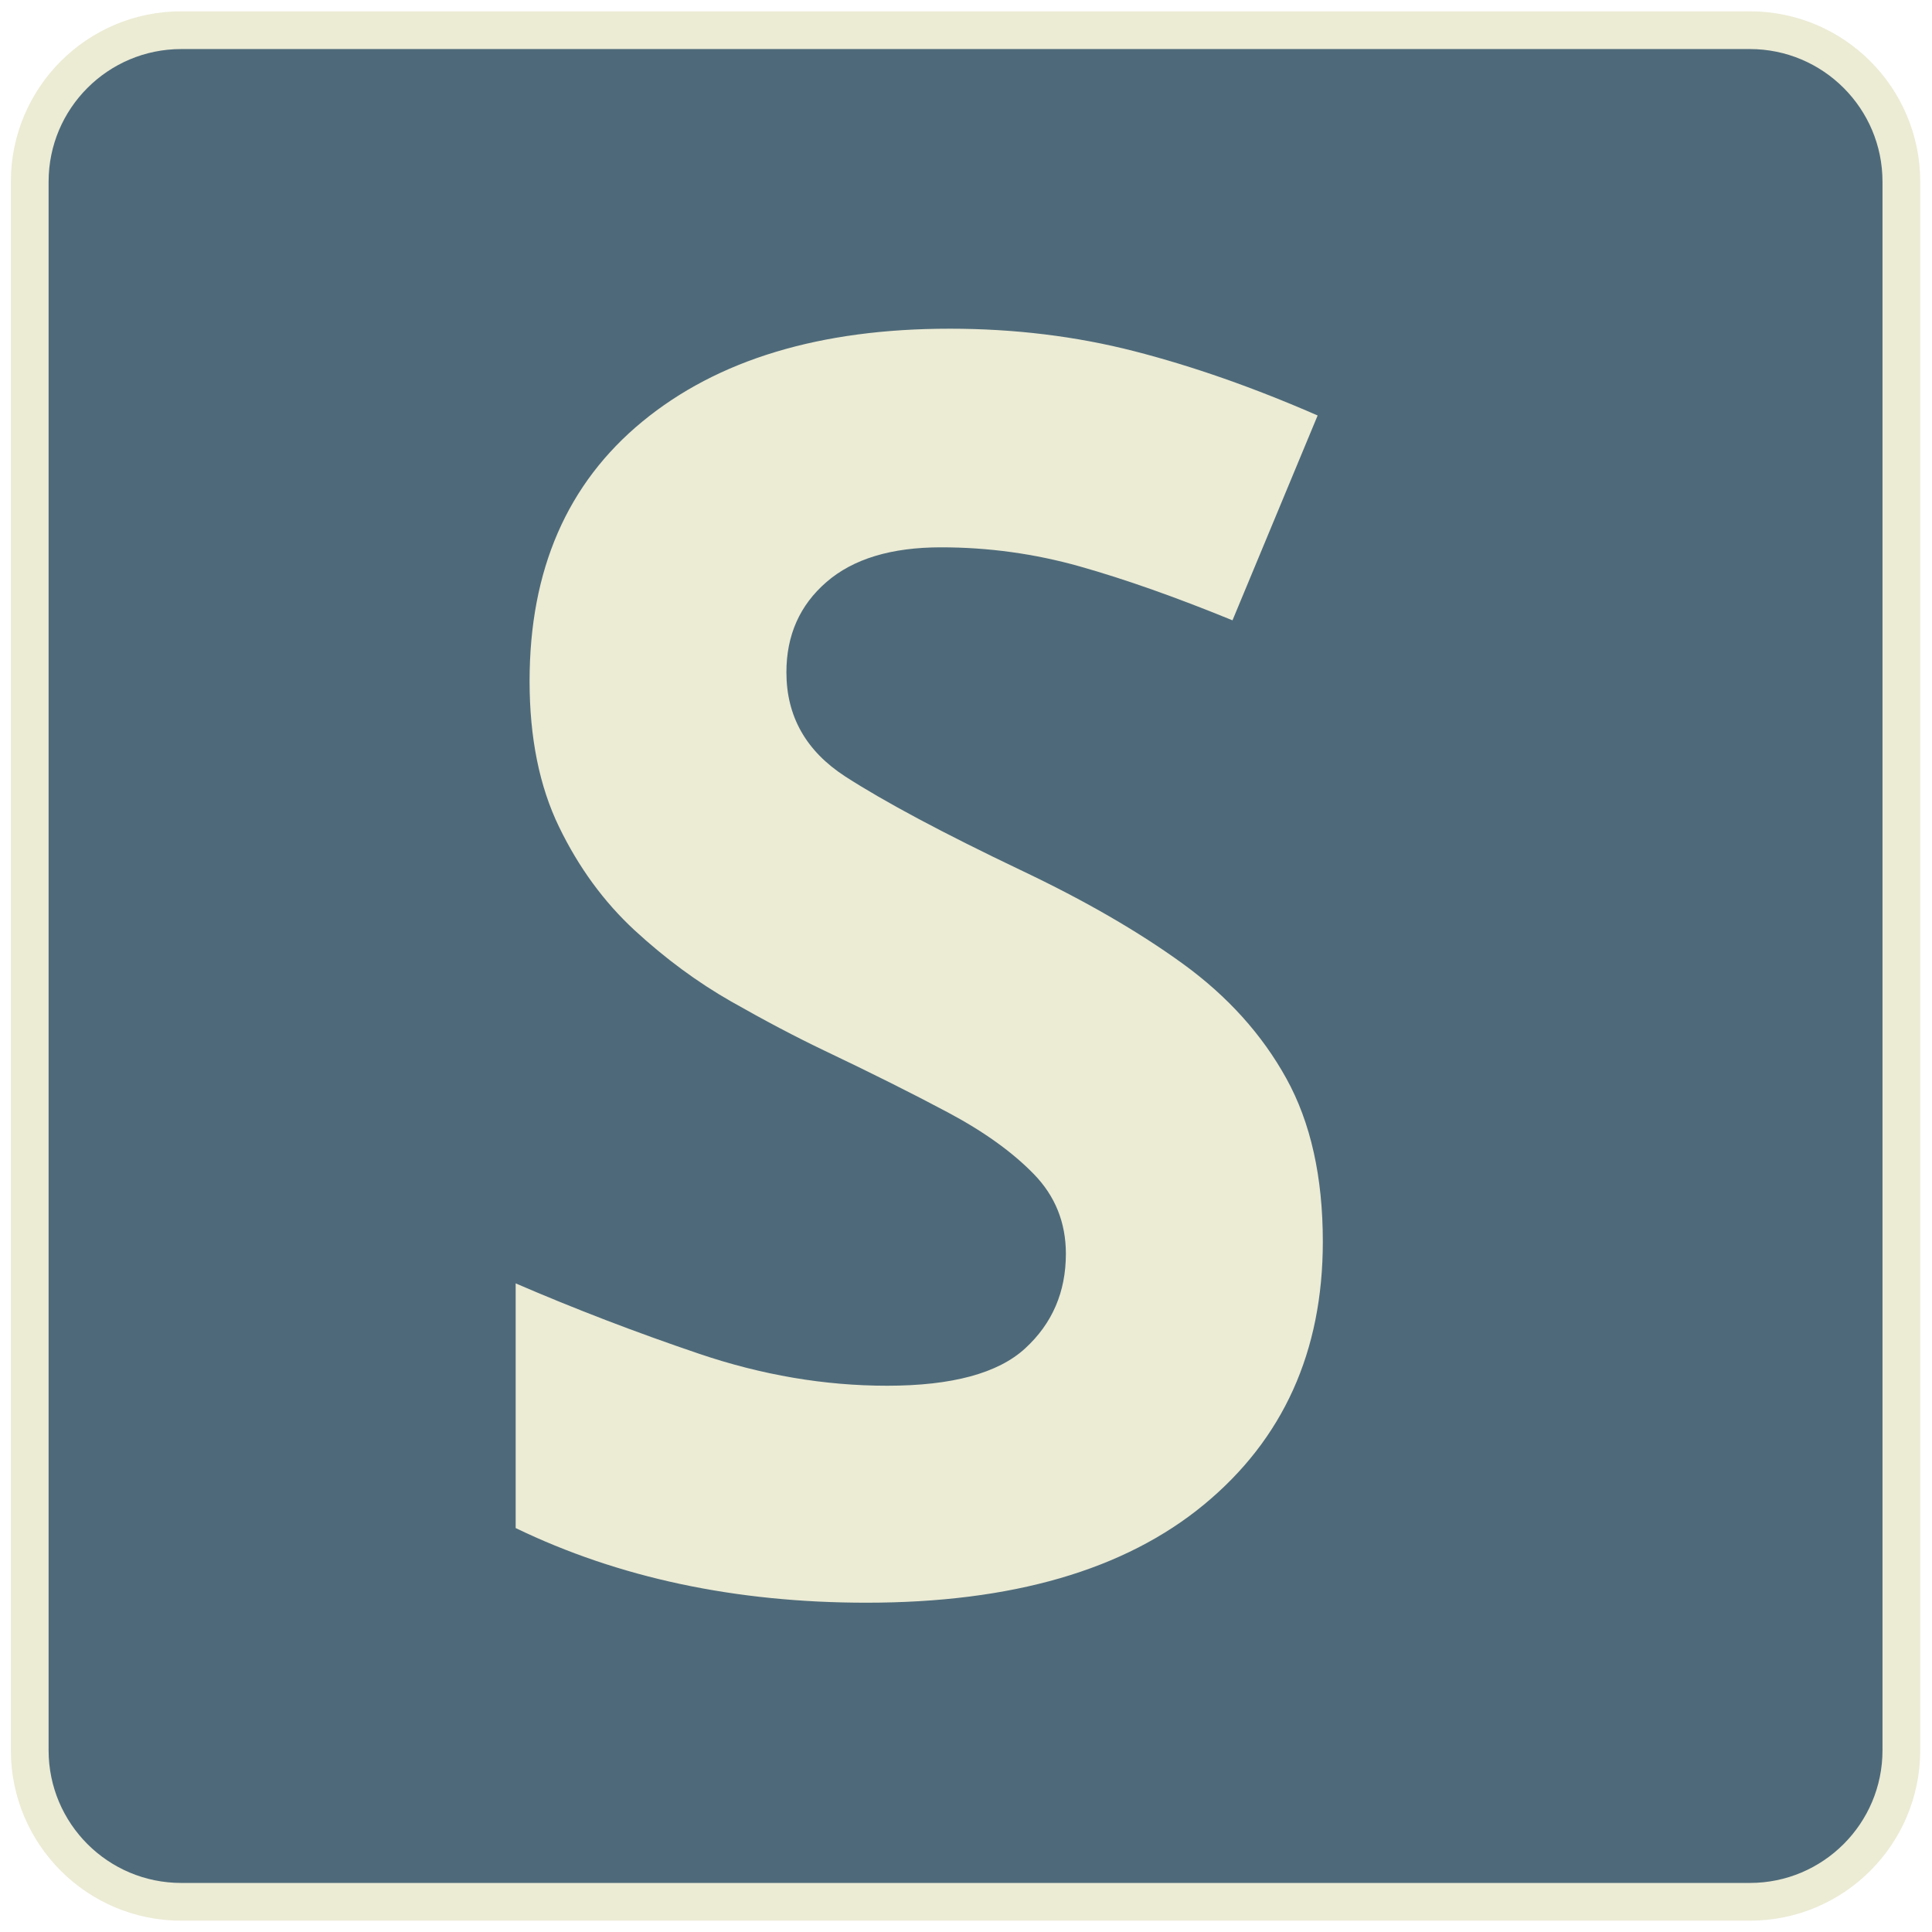
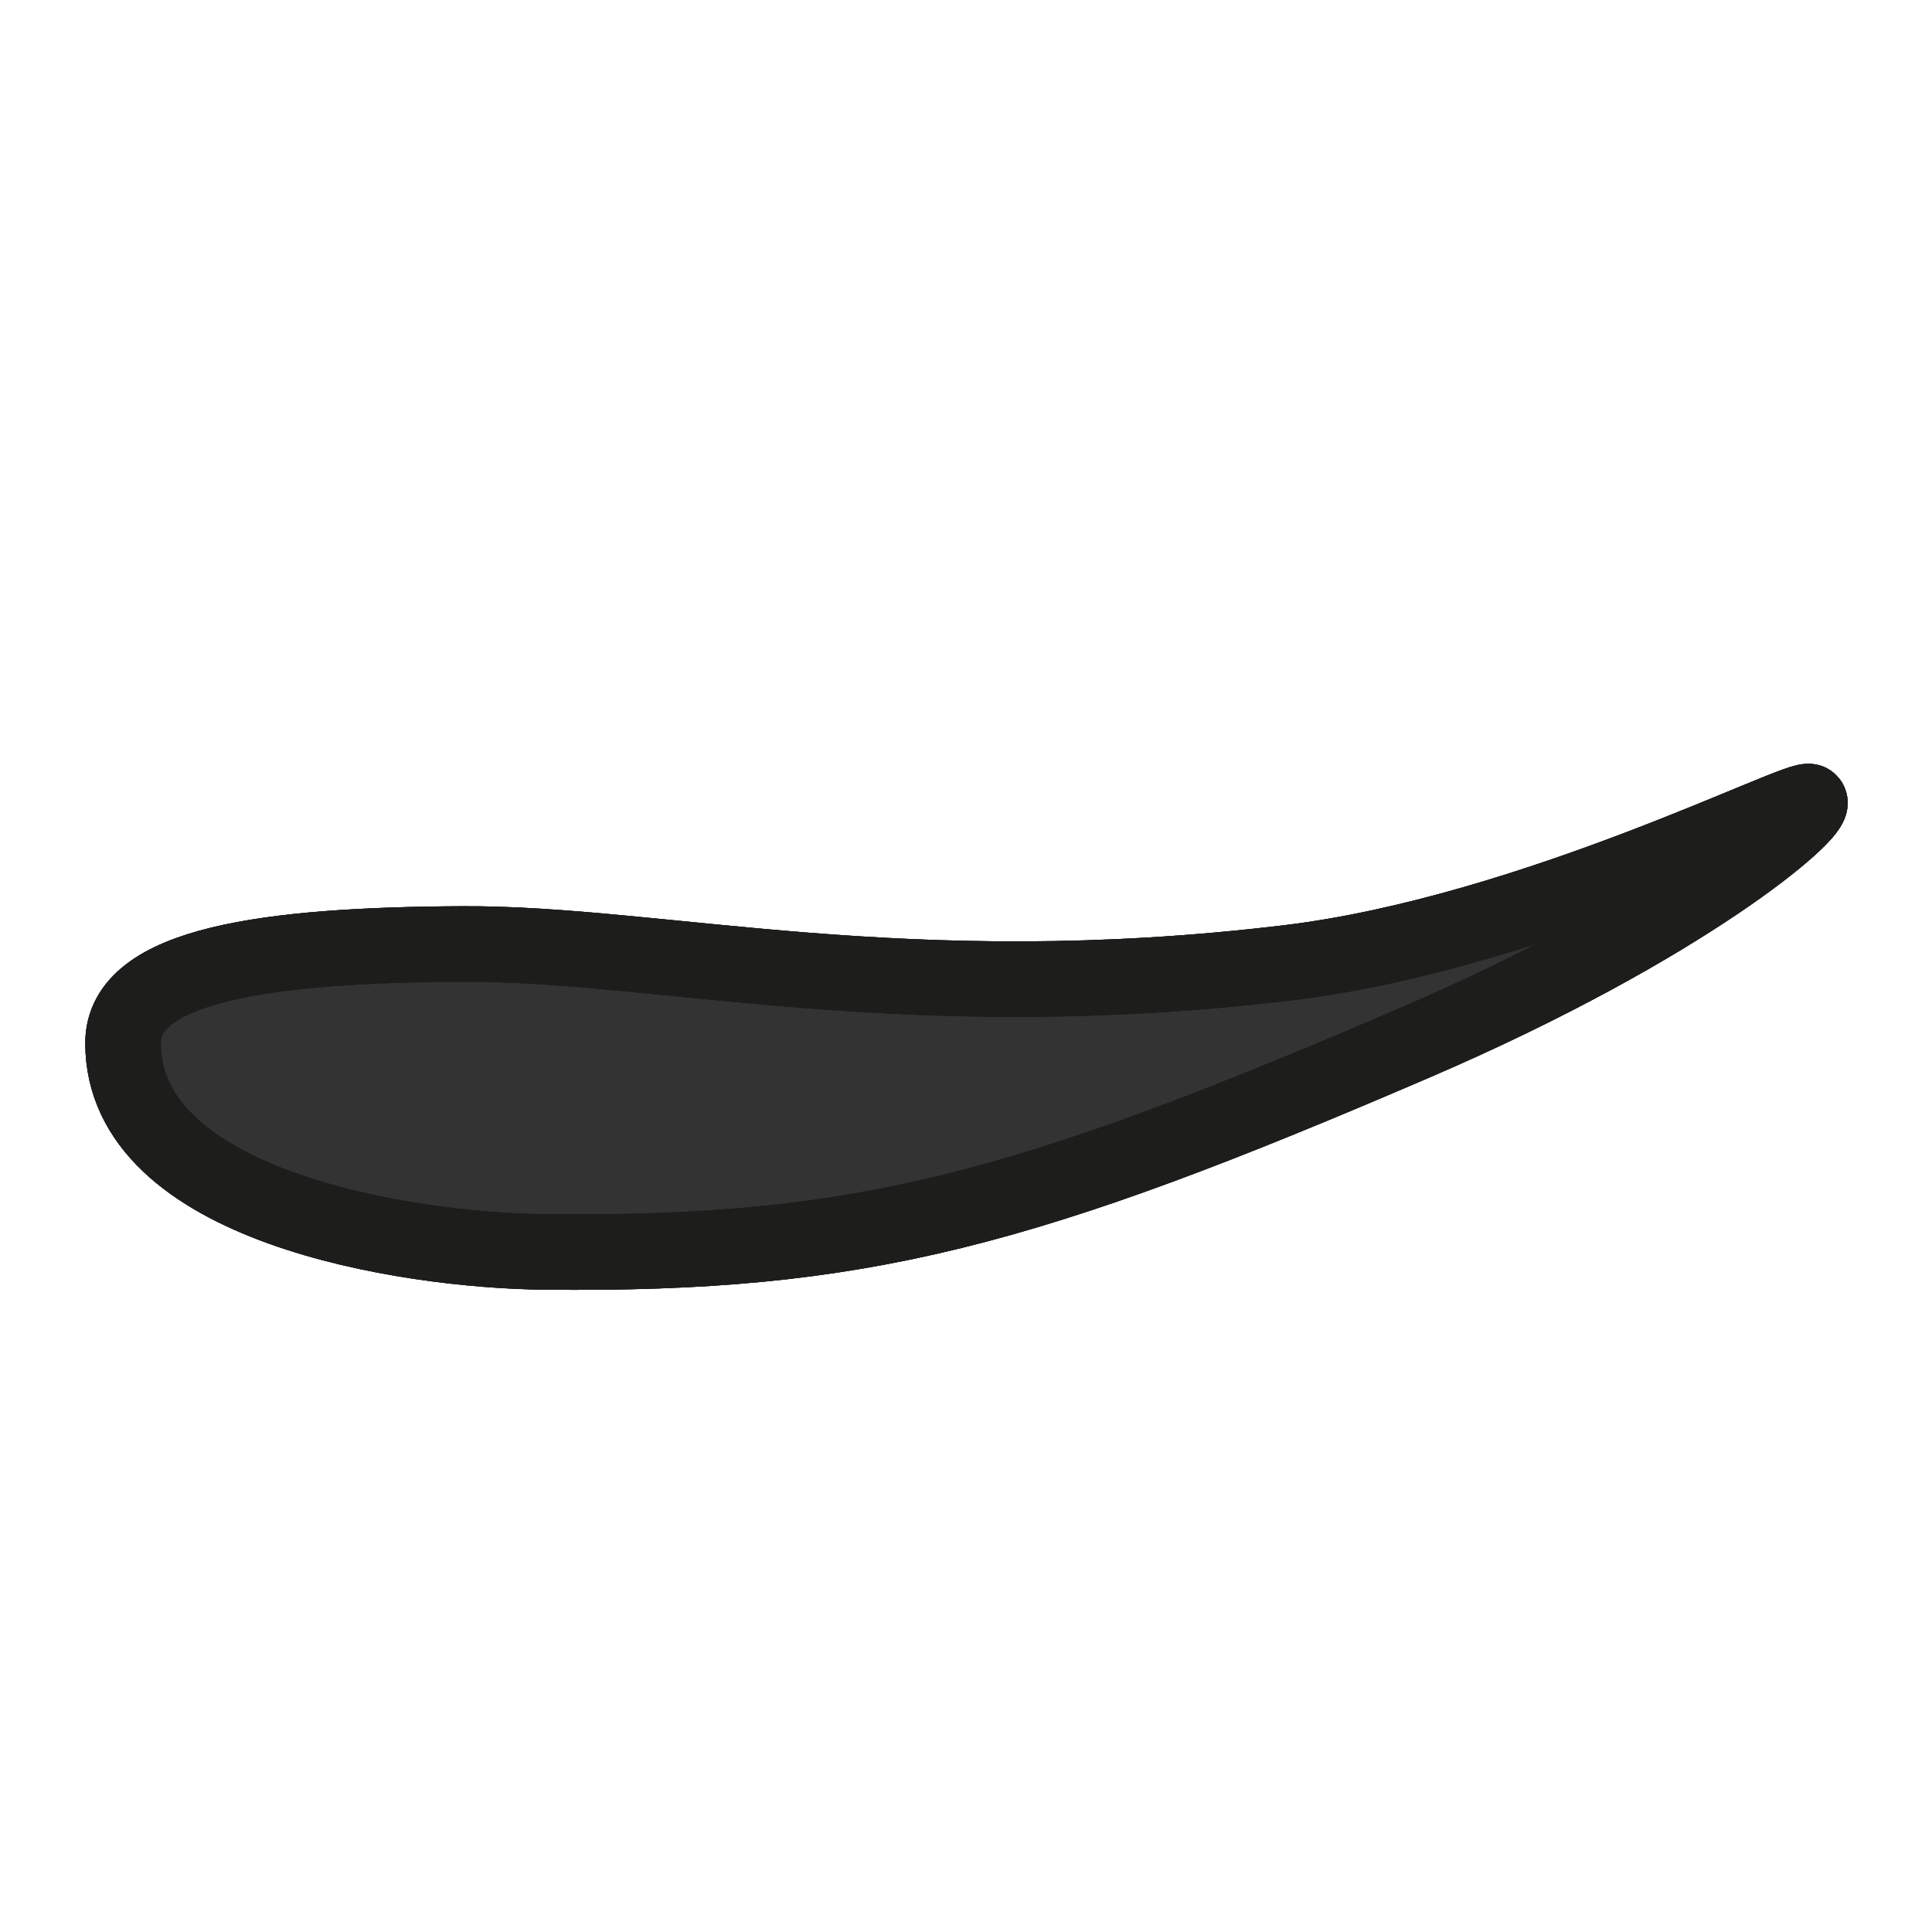
<svg xmlns="http://www.w3.org/2000/svg" id="Layer_1" data-name="Layer 1" viewBox="0 0 256 256">
  <defs>
-     <style>.cls-1{fill:#4e6a7a;stroke:#ecebd4;stroke-miterlimit:10;stroke-width:5px;}.cls-2{font-size:230px;fill:#ecebd4;font-family:BookAntiqua-Bold, Book Antiqua;font-weight:700;}</style>
+     <style>.cls-1{fill:#333;}.cls-2{fill:none;stroke:#1d1d1b;stroke-miterlimit:10;stroke-width:10px;}</style>
  </defs>
-   <rect class="cls-1" x="3.94" y="4" width="248" height="248" rx="20.08" />
-   <text class="cls-2" transform="translate(57.75 210.07)">S</text>
+   <path class="cls-1" d="M239.79,106.25c1,1.37-16.33,16.43-52.23,31.88-51.66,22.23-73.46,28.2-115.37,27.76-18.65-.2-55.89-6.11-55.89-27.68,0-10.45,19.27-13,44.89-13.13,26-.15,58.68,8.6,109.49,2.49C203.17,123.66,238.92,105.09,239.79,106.25Z" />
+   <path class="cls-1" d="M239.79,106.25c1,1.37-16.33,16.43-52.23,31.88-51.66,22.23-73.46,28.2-115.37,27.76-18.65-.2-55.89-6.11-55.89-27.68,0-10.45,19.27-13,44.89-13.13,26-.15,58.68,8.6,109.49,2.49C203.17,123.66,238.92,105.09,239.79,106.25Z" />
+   <path class="cls-2" d="M239.79,106.25c1,1.37-16.33,16.43-52.23,31.88-51.66,22.23-73.46,28.2-115.37,27.76-18.65-.2-55.89-6.11-55.89-27.68,0-10.45,19.27-13,44.89-13.13,26-.15,58.68,8.6,109.49,2.49C203.17,123.66,238.92,105.09,239.79,106.25Z" />
+   <path class="cls-2" d="M239.79,106.25c1,1.37-16.33,16.43-52.23,31.88-51.66,22.23-73.46,28.2-115.37,27.76-18.65-.2-55.89-6.11-55.89-27.68,0-10.45,19.27-13,44.89-13.13,26-.15,58.68,8.6,109.49,2.49C203.17,123.66,238.92,105.09,239.79,106.25Z" />
+   <path class="cls-2" d="M239.79,106.25c1,1.37-16.33,16.43-52.23,31.88-51.66,22.23-73.46,28.2-115.37,27.76-18.65-.2-55.89-6.11-55.89-27.68,0-10.45,19.27-13,44.89-13.13,26-.15,58.68,8.6,109.49,2.49C203.17,123.66,238.92,105.09,239.79,106.25Z" />
</svg>
